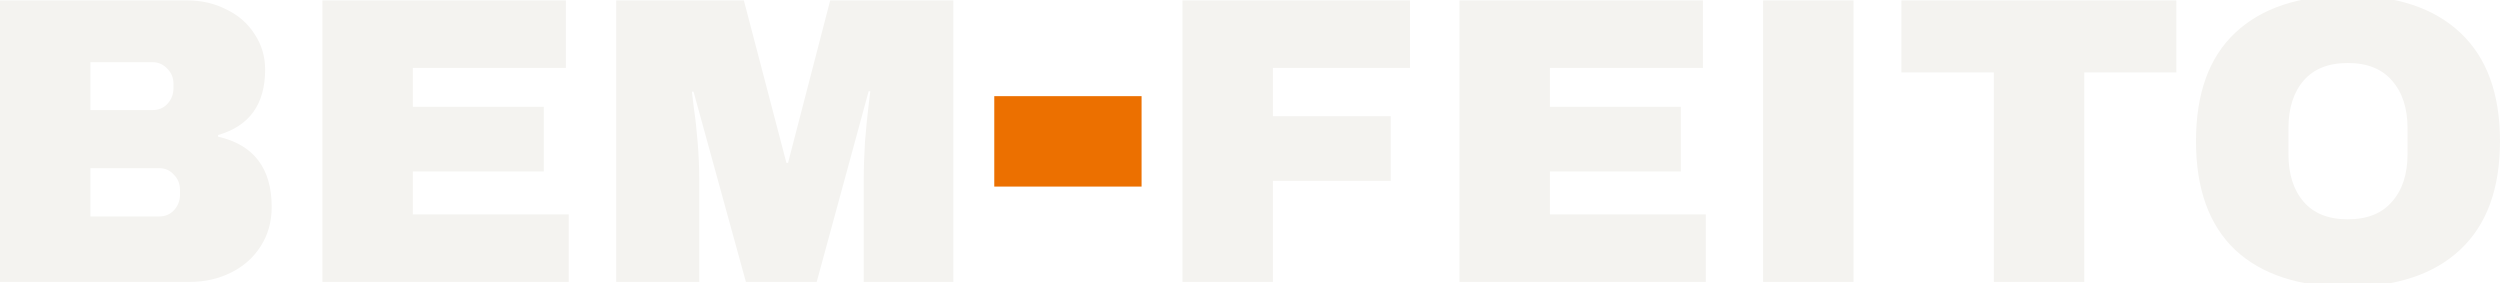
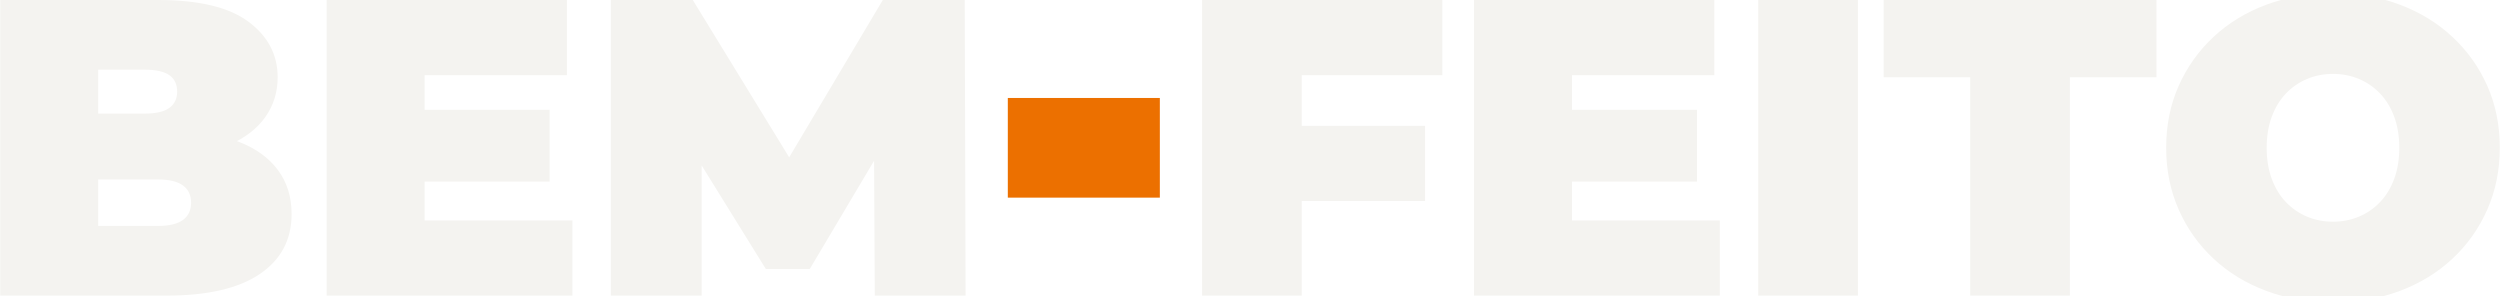
- <svg xmlns="http://www.w3.org/2000/svg" viewBox="7.4 -68.8 611.0 68.8" width="611" height="69" role="img" aria-label="Bem-Feito">
+ <svg xmlns="http://www.w3.org/2000/svg" viewBox="5.70 -70.00 591.90 70.00" width="592" height="70" role="img" aria-label="Bem-Feito">
  <g fill="#F4F3F0">
-     <path d="M72.2 -51.9Q72.2 -39.2 60.7 -35.9V-35.5Q73.8 -32.5 73.8 -18.3Q73.8 -12.9 71.1 -8.7Q68.5 -4.6 63.9 -2.3Q59.3 0.0 53.8 0.0H7.4V-68.8H53.2Q58.4 -68.8 62.7 -66.6Q67.1 -64.5 69.6 -60.6Q72.2 -56.7 72.2 -51.9ZM29.5 -42.0H44.7Q46.9 -42.0 48.3 -43.5Q49.8 -45.1 49.8 -47.4V-48.4Q49.8 -50.6 48.3 -52.1Q46.8 -53.7 44.7 -53.7H29.5ZM29.5 -16.0H46.3Q48.5 -16.0 49.9 -17.5Q51.4 -19.1 51.4 -21.4V-22.4Q51.4 -24.7 49.9 -26.2Q48.5 -27.8 46.3 -27.8H29.5Z" />
-     <path d="M86.2 -68.8H145.7V-52.3H108.3V-42.8H140.3V-27.0H108.3V-16.5H146.4V0.0H86.2Z" />
-     <path d="M218.5 0.0V-24.8Q218.5 -29.4 218.8 -34.2Q219.2 -39.1 219.6 -42.4Q220.0 -45.7 220.1 -46.6H219.7L207.0 0.0H189.7L176.9 -46.5H176.5Q176.6 -45.6 177.0 -42.3Q177.5 -39.1 177.9 -34.2Q178.3 -29.4 178.3 -24.8V0.0H158.0V-68.8H189.2L199.6 -29.1H200.0L210.3 -68.8H240.4V0.0Z" />
-     <path transform="translate(289.0 0)" d="M7.4 -68.8H63.0V-52.3H29.5V-40.5H58.3V-24.7H29.5V0.0H7.4Z" />
-     <path transform="translate(289.0 0)" d="M75.1 -68.8H134.6V-52.3H97.2V-42.8H129.2V-27.0H97.2V-16.5H135.3V0.0H75.1Z" />
-     <path transform="translate(289.0 0)" d="M149.3 0.0V-68.8H171.4V0.0Z" />
-     <path transform="translate(289.0 0)" d="M227.8 -51.2V0.0H205.7V-51.2H183.1V-68.8H250.3V-51.2Z" />
-     <path transform="translate(289.0 0)" d="M329.4 -34.4Q329.4 -17.0 319.7 -7.9Q310.0 1.2 292.2 1.2Q274.4 1.2 264.7 -7.8Q255.1 -16.9 255.1 -34.4Q255.1 -51.9 264.7 -60.9Q274.4 -70.0 292.2 -70.0Q310.0 -70.0 319.7 -60.9Q329.4 -51.8 329.4 -34.4ZM277.7 -37.6V-31.2Q277.7 -23.9 281.4 -19.6Q285.1 -15.3 292.2 -15.3Q299.3 -15.3 303.0 -19.6Q306.8 -23.9 306.8 -31.2V-37.6Q306.8 -44.9 303.0 -49.2Q299.3 -53.5 292.2 -53.5Q285.1 -53.5 281.4 -49.2Q277.7 -44.9 277.7 -37.6Z" />
+     <path d="M5.7 0.0V-70.0H43.1Q57.6 -70.0 64.5 -64.85Q71.4 -59.7 71.4 -51.7Q71.4 -46.4 68.45 -42.25Q65.5 -38.1 59.9 -35.7Q54.3 -33.3 46.1 -33.3L48.1 -38.7Q56.3 -38.7 62.25 -36.4Q68.2 -34.1 71.45 -29.75Q74.7 -25.4 74.7 -19.3Q74.7 -10.2 67.15 -5.1Q59.6 0.0 45.1 0.0ZM28.9 -16.5H43.1Q47.0 -16.5 48.95 -17.9Q50.9 -19.3 50.9 -22.0Q50.9 -24.7 48.95 -26.1Q47.0 -27.5 43.1 -27.5H27.3V-43.1H39.9Q43.9 -43.1 45.75 -44.45Q47.6 -45.8 47.6 -48.3Q47.6 -50.9 45.75 -52.2Q43.9 -53.5 39.9 -53.5H28.9Z" />
+     <path d="M83 0.0V-70.0H139.9V-52.2H106.2V-17.8H141.2V0.0ZM104.6 -27.0V-44.0H135.8V-27.0Z" />
+     <path d="M150.3 0.0V-70.0H169.7L197.7 -24.3H187.5L214.7 -70.0H234.1L234.3 0.0H212.8L212.6 -37.6H216L197.4 -6.3H187L167.6 -37.6H171.8V0.0Z" />
+     <path transform="translate(284.60 0)" d="M5.7 0.0V-70.0H62.6V-52.2H29.3V0.0ZM27.7 -22.4V-40.2H58.5V-22.4Z" />
+     <path transform="translate(284.60 0)" d="M70.1 0.0V-70.0H127.0V-52.2H93.3V-17.8H128.3V0.0ZM91.7 -27.0V-44.0H122.9V-27.0Z" />
+     <path transform="translate(284.60 0)" d="M137.4 0.0V-70.0H161.0V0.0Z" />
+     <path transform="translate(284.60 0)" d="M187.6 0.0V-51.7H167.1V-70.0H231.7V-51.7H211.2V0.0Z" />
+     <path transform="translate(284.60 0)" d="M273.6 1.6Q265.0 1.6 257.75 -1.1Q250.5 -3.8 245.2 -8.75Q239.9 -13.7 236.95 -20.4Q234.0 -27.1 234.0 -35.0Q234.0 -43.0 236.95 -49.65Q239.9 -56.3 245.2 -61.25Q250.5 -66.2 257.75 -68.9Q265.0 -71.6 273.5 -71.6Q282.1 -71.6 289.3 -68.9Q296.5 -66.2 301.8 -61.25Q307.1 -56.3 310.05 -49.65Q313.0 -43.0 313.0 -35.0Q313.0 -27.1 310.05 -20.4Q307.1 -13.7 301.8 -8.75Q296.5 -3.8 289.3 -1.1Q282.1 1.6 273.6 1.6ZM273.5 -17.5Q276.8 -17.5 279.65 -18.7Q282.5 -19.9 284.65 -22.15Q286.8 -24.4 288.0 -27.65Q289.2 -30.9 289.2 -35.0Q289.2 -39.1 288.0 -42.35Q286.8 -45.6 284.65 -47.85Q282.5 -50.1 279.65 -51.3Q276.8 -52.5 273.5 -52.5Q270.2 -52.5 267.35 -51.3Q264.5 -50.1 262.35 -47.85Q260.2 -45.6 259.0 -42.35Q257.8 -39.1 257.8 -35.0Q257.8 -30.9 259.0 -27.65Q260.2 -24.4 262.35 -22.15Q264.5 -19.9 267.35 -18.7Q270.2 -17.5 273.5 -17.5Z" />
  </g>
-   <rect x="250.4" y="-45.4" width="36.0" height="22.1" fill="#EC7000" />
+   <rect x="244.30" y="-46.80" width="36.00" height="23.60" fill="#EC7000" />
</svg>
